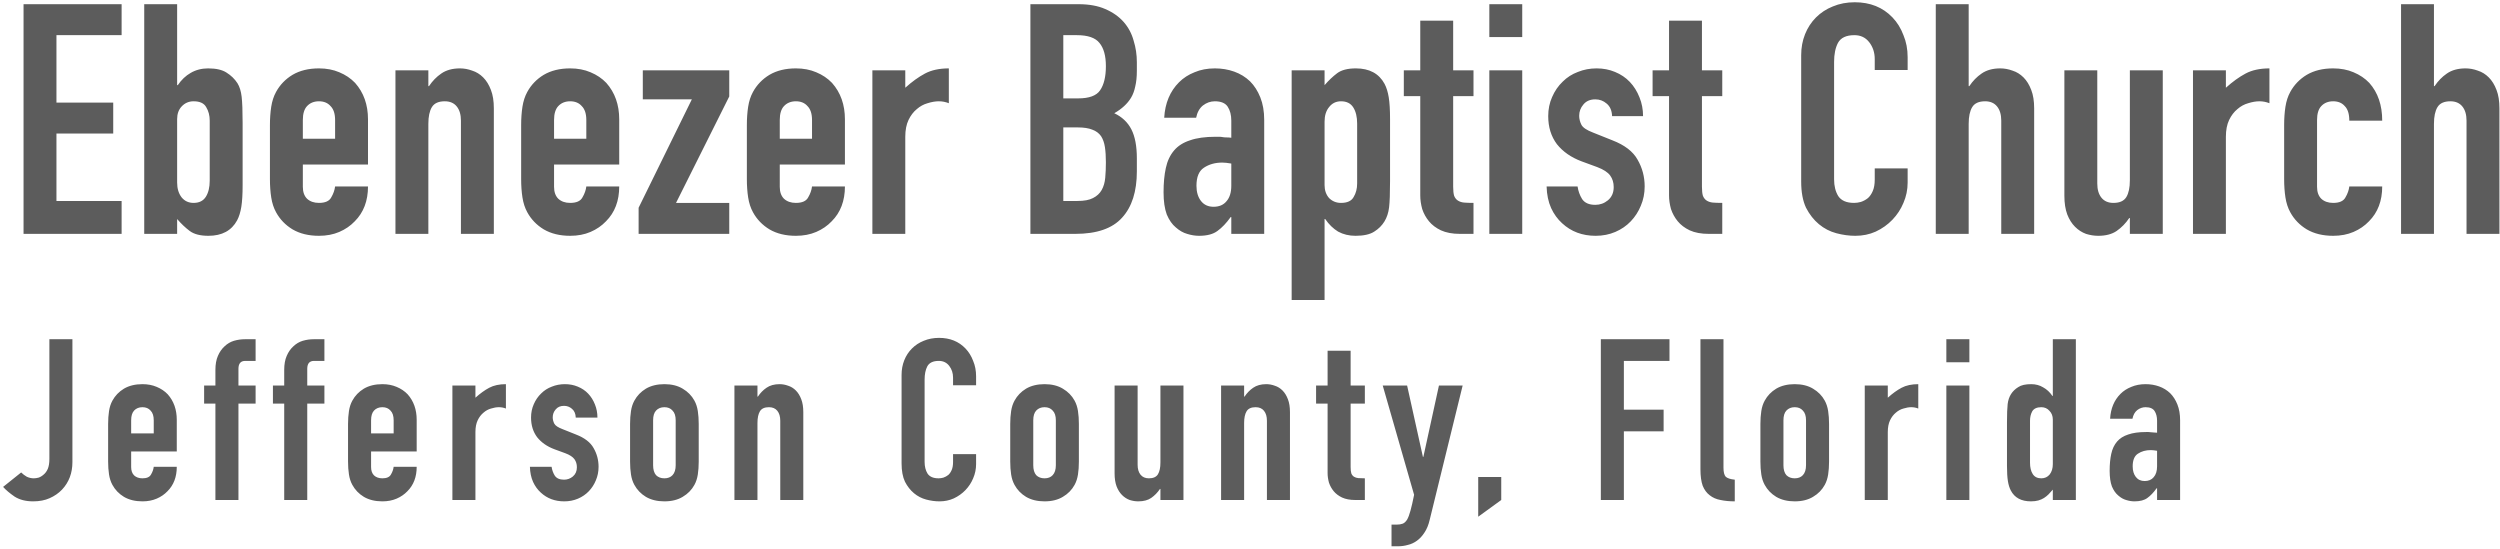
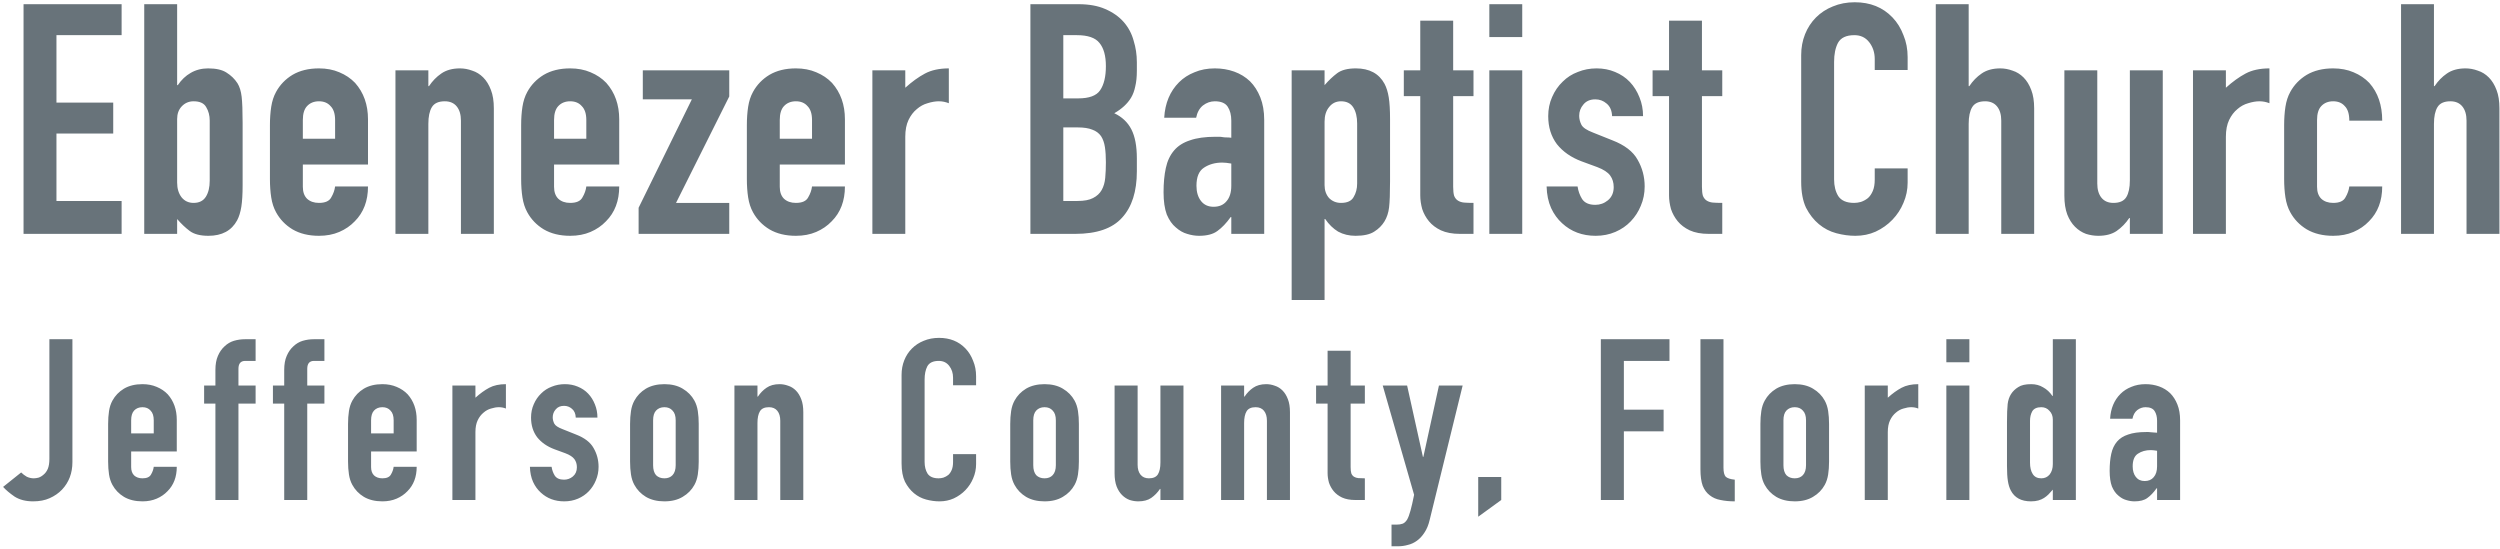
<svg xmlns="http://www.w3.org/2000/svg" xmlns:xlink="http://www.w3.org/1999/xlink" width="310" height="68" viewBox="0 0 310 68" version="1.1">
  <g id="Canvas" transform="translate(622 490)">
    <g id="Group 2">
      <g id="Ebenezer Baptist Church">
-         <use xlink:href="#path0_fill" transform="translate(-621 -489)" fill="#5C5C5C" />
+         <use xlink:href="#path0_fill" transform="translate(-621 -489)" fill="#68737A" />
      </g>
      <g id="Jefferson County, Florida">
-         <use xlink:href="#path1_fill" transform="translate(-621 -448)" fill="#5C5C5C" />
+         <use xlink:href="#path1_fill" transform="translate(-621 -448)" fill="#68737A" />
      </g>
    </g>
  </g>
  <defs>
    <path id="path0_fill" d="M 1.92 28L 1.92 -0.48L 14.08 -0.48L 14.08 3.36L 6 3.36L 6 11.72L 13.04 11.72L 13.04 15.56L 6 15.56L 6 23.92L 14.08 23.92L 14.08 28L 1.92 28ZM 16.885 28L 16.885 -0.48L 20.965 -0.48L 20.965 9.56L 21.045 9.56C 21.498 8.893 22.031 8.387 22.645 8.04C 23.285 7.667 24.005 7.48 24.805 7.48C 25.791 7.48 26.551 7.653 27.085 8C 27.645 8.347 28.098 8.787 28.445 9.32C 28.711 9.747 28.885 10.307 28.965 11C 29.045 11.693 29.085 12.773 29.085 14.24L 29.085 21.96C 29.085 23.08 29.031 23.973 28.925 24.64C 28.818 25.307 28.645 25.867 28.405 26.32C 27.711 27.6 26.525 28.24 24.845 28.24C 23.831 28.24 23.058 28.04 22.525 27.64C 21.991 27.24 21.471 26.747 20.965 26.16L 20.965 28L 16.885 28ZM 25.005 13.96C 25.005 13.32 24.858 12.76 24.565 12.28C 24.298 11.8 23.778 11.56 23.005 11.56C 22.418 11.56 21.925 11.773 21.525 12.2C 21.151 12.6 20.965 13.12 20.965 13.76L 20.965 21.64C 20.965 22.387 21.151 23 21.525 23.48C 21.898 23.933 22.391 24.16 23.005 24.16C 23.698 24.16 24.205 23.907 24.525 23.4C 24.845 22.893 25.005 22.227 25.005 21.4L 25.005 13.96ZM 44.632 19.4L 36.552 19.4L 36.552 22.16C 36.552 22.8 36.725 23.293 37.072 23.64C 37.445 23.987 37.938 24.16 38.552 24.16C 39.325 24.16 39.832 23.933 40.072 23.48C 40.338 23.027 40.498 22.573 40.552 22.12L 44.632 22.12C 44.632 23.907 44.085 25.347 42.992 26.44C 42.458 27 41.818 27.44 41.072 27.76C 40.325 28.08 39.485 28.24 38.552 28.24C 37.272 28.24 36.178 27.973 35.272 27.44C 34.392 26.907 33.712 26.2 33.232 25.32C 32.938 24.787 32.738 24.173 32.632 23.48C 32.525 22.787 32.472 22.027 32.472 21.2L 32.472 14.52C 32.472 13.693 32.525 12.933 32.632 12.24C 32.738 11.547 32.938 10.933 33.232 10.4C 33.712 9.52 34.392 8.813 35.272 8.28C 36.178 7.747 37.272 7.48 38.552 7.48C 39.485 7.48 40.325 7.64 41.072 7.96C 41.845 8.28 42.498 8.72 43.032 9.28C 44.098 10.48 44.632 11.987 44.632 13.8L 44.632 19.4ZM 36.552 16.2L 40.552 16.2L 40.552 13.88C 40.552 13.107 40.365 12.533 39.992 12.16C 39.645 11.76 39.165 11.56 38.552 11.56C 37.938 11.56 37.445 11.76 37.072 12.16C 36.725 12.533 36.552 13.107 36.552 13.88L 36.552 16.2ZM 48.036 28L 48.036 7.72L 52.116 7.72L 52.116 9.68L 52.196 9.68C 52.623 9.04 53.13 8.52 53.716 8.12C 54.33 7.693 55.103 7.48 56.036 7.48C 56.543 7.48 57.05 7.573 57.556 7.76C 58.063 7.92 58.516 8.2 58.916 8.6C 59.316 9 59.636 9.52 59.876 10.16C 60.116 10.773 60.236 11.533 60.236 12.44L 60.236 28L 56.156 28L 56.156 13.96C 56.156 13.213 55.983 12.627 55.636 12.2C 55.29 11.773 54.796 11.56 54.156 11.56C 53.383 11.56 52.85 11.8 52.556 12.28C 52.263 12.76 52.116 13.453 52.116 14.36L 52.116 28L 48.036 28ZM 75.783 19.4L 67.703 19.4L 67.703 22.16C 67.703 22.8 67.876 23.293 68.223 23.64C 68.597 23.987 69.09 24.16 69.703 24.16C 70.477 24.16 70.983 23.933 71.223 23.48C 71.49 23.027 71.65 22.573 71.703 22.12L 75.783 22.12C 75.783 23.907 75.237 25.347 74.143 26.44C 73.61 27 72.97 27.44 72.223 27.76C 71.477 28.08 70.636 28.24 69.703 28.24C 68.423 28.24 67.33 27.973 66.423 27.44C 65.543 26.907 64.863 26.2 64.383 25.32C 64.09 24.787 63.89 24.173 63.783 23.48C 63.676 22.787 63.623 22.027 63.623 21.2L 63.623 14.52C 63.623 13.693 63.676 12.933 63.783 12.24C 63.89 11.547 64.09 10.933 64.383 10.4C 64.863 9.52 65.543 8.813 66.423 8.28C 67.33 7.747 68.423 7.48 69.703 7.48C 70.636 7.48 71.477 7.64 72.223 7.96C 72.996 8.28 73.65 8.72 74.183 9.28C 75.25 10.48 75.783 11.987 75.783 13.8L 75.783 19.4ZM 67.703 16.2L 71.703 16.2L 71.703 13.88C 71.703 13.107 71.516 12.533 71.143 12.16C 70.796 11.76 70.317 11.56 69.703 11.56C 69.09 11.56 68.597 11.76 68.223 12.16C 67.876 12.533 67.703 13.107 67.703 13.88L 67.703 16.2ZM 78.188 28L 78.188 24.76L 84.788 11.32L 78.708 11.32L 78.708 7.72L 89.428 7.72L 89.428 10.96L 82.828 24.16L 89.428 24.16L 89.428 28L 78.188 28ZM 103.771 19.4L 95.691 19.4L 95.691 22.16C 95.691 22.8 95.864 23.293 96.211 23.64C 96.584 23.987 97.077 24.16 97.691 24.16C 98.464 24.16 98.971 23.933 99.211 23.48C 99.477 23.027 99.637 22.573 99.691 22.12L 103.771 22.12C 103.771 23.907 103.224 25.347 102.131 26.44C 101.597 27 100.957 27.44 100.211 27.76C 99.464 28.08 98.624 28.24 97.691 28.24C 96.411 28.24 95.317 27.973 94.411 27.44C 93.531 26.907 92.851 26.2 92.371 25.32C 92.077 24.787 91.877 24.173 91.771 23.48C 91.664 22.787 91.611 22.027 91.611 21.2L 91.611 14.52C 91.611 13.693 91.664 12.933 91.771 12.24C 91.877 11.547 92.077 10.933 92.371 10.4C 92.851 9.52 93.531 8.813 94.411 8.28C 95.317 7.747 96.411 7.48 97.691 7.48C 98.624 7.48 99.464 7.64 100.211 7.96C 100.984 8.28 101.637 8.72 102.171 9.28C 103.237 10.48 103.771 11.987 103.771 13.8L 103.771 19.4ZM 95.691 16.2L 99.691 16.2L 99.691 13.88C 99.691 13.107 99.504 12.533 99.131 12.16C 98.784 11.76 98.304 11.56 97.691 11.56C 97.077 11.56 96.584 11.76 96.211 12.16C 95.864 12.533 95.691 13.107 95.691 13.88L 95.691 16.2ZM 107.175 28L 107.175 7.72L 111.255 7.72L 111.255 9.88C 112.082 9.133 112.895 8.547 113.695 8.12C 114.495 7.693 115.482 7.48 116.655 7.48L 116.655 11.8C 116.255 11.64 115.842 11.56 115.415 11.56C 114.989 11.56 114.522 11.64 114.015 11.8C 113.535 11.933 113.095 12.173 112.695 12.52C 112.269 12.867 111.922 13.32 111.655 13.88C 111.389 14.44 111.255 15.133 111.255 15.96L 111.255 28L 107.175 28ZM 126.77 28L 126.77 -0.48L 132.73 -0.48C 134.037 -0.48 135.143 -0.28 136.05 0.12C 136.983 0.52 137.743 1.053 138.33 1.72C 138.917 2.387 139.33 3.16 139.57 4.04C 139.837 4.893 139.97 5.787 139.97 6.72L 139.97 7.76C 139.97 8.533 139.903 9.187 139.77 9.72C 139.663 10.253 139.49 10.72 139.25 11.12C 138.797 11.867 138.103 12.507 137.17 13.04C 138.13 13.493 138.837 14.16 139.29 15.04C 139.743 15.92 139.97 17.12 139.97 18.64L 139.97 20.24C 139.97 22.747 139.357 24.667 138.13 26C 136.93 27.333 134.997 28 132.33 28L 126.77 28ZM 130.85 14.8L 130.85 23.92L 132.61 23.92C 133.437 23.92 134.077 23.8 134.53 23.56C 135.01 23.32 135.37 22.987 135.61 22.56C 135.85 22.133 135.997 21.627 136.05 21.04C 136.103 20.453 136.13 19.813 136.13 19.12C 136.13 18.4 136.09 17.773 136.01 17.24C 135.93 16.707 135.77 16.253 135.53 15.88C 135.263 15.507 134.903 15.24 134.45 15.08C 133.997 14.893 133.397 14.8 132.65 14.8L 130.85 14.8ZM 130.85 3.36L 130.85 11.2L 132.69 11.2C 134.05 11.2 134.957 10.867 135.41 10.2C 135.89 9.507 136.13 8.507 136.13 7.2C 136.13 5.92 135.863 4.96 135.33 4.32C 134.823 3.68 133.89 3.36 132.53 3.36L 130.85 3.36ZM 151.681 28L 151.681 25.92L 151.601 25.92C 151.068 26.667 150.521 27.24 149.961 27.64C 149.428 28.04 148.668 28.24 147.681 28.24C 147.201 28.24 146.708 28.16 146.201 28C 145.721 27.867 145.255 27.6 144.801 27.2C 144.348 26.827 143.975 26.293 143.681 25.6C 143.415 24.88 143.281 23.96 143.281 22.84C 143.281 21.693 143.375 20.693 143.561 19.84C 143.748 18.96 144.095 18.227 144.601 17.64C 145.081 17.08 145.735 16.667 146.561 16.4C 147.388 16.107 148.441 15.96 149.721 15.96C 149.855 15.96 150.001 15.96 150.161 15.96C 150.321 15.96 150.468 15.973 150.601 16C 150.735 16.027 150.895 16.04 151.081 16.04C 151.268 16.04 151.468 16.053 151.681 16.08L 151.681 13.96C 151.681 13.267 151.535 12.693 151.241 12.24C 150.948 11.787 150.415 11.56 149.641 11.56C 149.108 11.56 148.615 11.733 148.161 12.08C 147.735 12.427 147.455 12.933 147.321 13.6L 143.361 13.6C 143.468 11.787 144.081 10.32 145.201 9.2C 145.735 8.667 146.375 8.253 147.121 7.96C 147.868 7.64 148.708 7.48 149.641 7.48C 150.495 7.48 151.295 7.613 152.041 7.88C 152.788 8.147 153.441 8.547 154.001 9.08C 154.535 9.613 154.961 10.28 155.281 11.08C 155.601 11.88 155.761 12.813 155.761 13.88L 155.761 28L 151.681 28ZM 151.681 19.28C 151.228 19.2 150.855 19.16 150.561 19.16C 149.681 19.16 148.921 19.373 148.281 19.8C 147.668 20.2 147.361 20.947 147.361 22.04C 147.361 22.813 147.548 23.44 147.921 23.92C 148.295 24.4 148.815 24.64 149.481 24.64C 150.175 24.64 150.708 24.413 151.081 23.96C 151.481 23.507 151.681 22.867 151.681 22.04L 151.681 19.28ZM 159.166 36.2L 159.166 7.72L 163.246 7.72L 163.246 9.56C 163.753 8.973 164.273 8.48 164.806 8.08C 165.339 7.68 166.113 7.48 167.126 7.48C 168.806 7.48 169.993 8.12 170.686 9.4C 170.926 9.853 171.099 10.413 171.206 11.08C 171.313 11.747 171.366 12.64 171.366 13.76L 171.366 21.48C 171.366 22.973 171.326 24.053 171.246 24.72C 171.086 26.053 170.473 27.053 169.406 27.72C 168.873 28.067 168.099 28.24 167.086 28.24C 166.286 28.24 165.566 28.067 164.926 27.72C 164.313 27.347 163.779 26.827 163.326 26.16L 163.246 26.16L 163.246 36.2L 159.166 36.2ZM 167.286 14.32C 167.286 13.493 167.126 12.827 166.806 12.32C 166.486 11.813 165.979 11.56 165.286 11.56C 164.673 11.56 164.179 11.8 163.806 12.28C 163.433 12.733 163.246 13.333 163.246 14.08L 163.246 21.96C 163.246 22.6 163.433 23.133 163.806 23.56C 164.206 23.96 164.699 24.16 165.286 24.16C 166.059 24.16 166.579 23.92 166.846 23.44C 167.139 22.96 167.286 22.4 167.286 21.76L 167.286 14.32ZM 175.113 7.72L 175.113 1.56L 179.193 1.56L 179.193 7.72L 181.713 7.72L 181.713 10.92L 179.193 10.92L 179.193 22.16C 179.193 22.64 179.233 23.013 179.313 23.28C 179.419 23.547 179.579 23.747 179.793 23.88C 180.006 24.013 180.259 24.093 180.553 24.12C 180.873 24.147 181.259 24.16 181.713 24.16L 181.713 28L 180.033 28C 179.099 28 178.313 27.853 177.673 27.56C 177.059 27.267 176.566 26.893 176.193 26.44C 175.819 25.987 175.539 25.48 175.353 24.92C 175.193 24.333 175.113 23.773 175.113 23.24L 175.113 10.92L 173.073 10.92L 173.073 7.72L 175.113 7.72ZM 183.677 28L 183.677 7.72L 187.757 7.72L 187.757 28L 183.677 28ZM 183.677 3.6L 183.677 -0.48L 187.757 -0.48L 187.757 3.6L 183.677 3.6ZM 198.899 13.4C 198.872 12.707 198.645 12.187 198.219 11.84C 197.819 11.493 197.352 11.32 196.819 11.32C 196.179 11.32 195.685 11.533 195.339 11.96C 194.992 12.36 194.819 12.827 194.819 13.36C 194.819 13.733 194.912 14.107 195.099 14.48C 195.285 14.827 195.765 15.147 196.539 15.44L 198.939 16.4C 200.459 16.987 201.499 17.787 202.059 18.8C 202.645 19.813 202.939 20.92 202.939 22.12C 202.939 22.973 202.779 23.773 202.459 24.52C 202.165 25.24 201.752 25.88 201.219 26.44C 200.685 27 200.045 27.44 199.299 27.76C 198.552 28.08 197.739 28.24 196.859 28.24C 195.205 28.24 193.819 27.72 192.699 26.68C 192.139 26.173 191.685 25.547 191.339 24.8C 190.992 24.027 190.805 23.133 190.779 22.12L 194.619 22.12C 194.699 22.68 194.885 23.2 195.179 23.68C 195.499 24.16 196.045 24.4 196.819 24.4C 197.405 24.4 197.925 24.213 198.379 23.84C 198.859 23.44 199.099 22.893 199.099 22.2C 199.099 21.64 198.952 21.16 198.659 20.76C 198.365 20.36 197.832 20.013 197.059 19.72L 195.099 19C 193.819 18.52 192.805 17.813 192.059 16.88C 191.339 15.92 190.979 14.76 190.979 13.4C 190.979 12.547 191.139 11.76 191.459 11.04C 191.779 10.293 192.219 9.653 192.779 9.12C 193.312 8.587 193.939 8.187 194.659 7.92C 195.379 7.627 196.152 7.48 196.979 7.48C 197.805 7.48 198.565 7.627 199.259 7.92C 199.979 8.213 200.592 8.627 201.099 9.16C 201.605 9.693 202.005 10.333 202.299 11.08C 202.592 11.8 202.739 12.573 202.739 13.4L 198.899 13.4ZM 205.961 7.72L 205.961 1.56L 210.041 1.56L 210.041 7.72L 212.561 7.72L 212.561 10.92L 210.041 10.92L 210.041 22.16C 210.041 22.64 210.081 23.013 210.161 23.28C 210.268 23.547 210.428 23.747 210.641 23.88C 210.855 24.013 211.108 24.093 211.401 24.12C 211.721 24.147 212.108 24.16 212.561 24.16L 212.561 28L 210.881 28C 209.948 28 209.161 27.853 208.521 27.56C 207.908 27.267 207.415 26.893 207.041 26.44C 206.668 25.987 206.388 25.48 206.201 24.92C 206.041 24.333 205.961 23.773 205.961 23.24L 205.961 10.92L 203.921 10.92L 203.921 7.72L 205.961 7.72ZM 235.547 19.88L 235.547 21.64C 235.547 22.52 235.374 23.36 235.027 24.16C 234.707 24.933 234.254 25.627 233.667 26.24C 233.081 26.853 232.387 27.347 231.587 27.72C 230.814 28.067 229.974 28.24 229.067 28.24C 228.294 28.24 227.507 28.133 226.707 27.92C 225.907 27.707 225.187 27.333 224.547 26.8C 223.907 26.267 223.374 25.587 222.947 24.76C 222.547 23.907 222.347 22.827 222.347 21.52L 222.347 5.84C 222.347 4.907 222.507 4.04 222.827 3.24C 223.147 2.44 223.601 1.747 224.187 1.16C 224.774 0.573 225.467 0.12 226.267 -0.2C 227.094 -0.547 228.001 -0.72 228.987 -0.72C 230.907 -0.72 232.467 -0.093 233.667 1.16C 234.254 1.773 234.707 2.507 235.027 3.36C 235.374 4.187 235.547 5.093 235.547 6.08L 235.547 7.68L 231.467 7.68L 231.467 6.32C 231.467 5.52 231.241 4.827 230.787 4.24C 230.334 3.653 229.721 3.36 228.947 3.36C 227.934 3.36 227.254 3.68 226.907 4.32C 226.587 4.933 226.427 5.72 226.427 6.68L 226.427 21.24C 226.427 22.067 226.601 22.76 226.947 23.32C 227.321 23.88 227.974 24.16 228.907 24.16C 229.174 24.16 229.454 24.12 229.747 24.04C 230.067 23.933 230.361 23.773 230.627 23.56C 230.867 23.347 231.067 23.053 231.227 22.68C 231.387 22.307 231.467 21.84 231.467 21.28L 231.467 19.88L 235.547 19.88ZM 239.036 28L 239.036 -0.48L 243.116 -0.48L 243.116 9.68L 243.196 9.68C 243.623 9.04 244.13 8.52 244.716 8.12C 245.33 7.693 246.103 7.48 247.036 7.48C 247.543 7.48 248.05 7.573 248.556 7.76C 249.063 7.92 249.516 8.2 249.916 8.6C 250.316 9 250.636 9.52 250.876 10.16C 251.116 10.773 251.236 11.533 251.236 12.44L 251.236 28L 247.156 28L 247.156 13.96C 247.156 13.213 246.983 12.627 246.636 12.2C 246.29 11.773 245.796 11.56 245.156 11.56C 244.383 11.56 243.85 11.8 243.556 12.28C 243.263 12.76 243.116 13.453 243.116 14.36L 243.116 28L 239.036 28ZM 267.183 7.72L 267.183 28L 263.103 28L 263.103 26.04L 263.023 26.04C 262.596 26.68 262.076 27.213 261.463 27.64C 260.876 28.04 260.116 28.24 259.183 28.24C 258.676 28.24 258.17 28.16 257.663 28C 257.156 27.813 256.703 27.52 256.303 27.12C 255.903 26.72 255.583 26.213 255.343 25.6C 255.103 24.96 254.983 24.187 254.983 23.28L 254.983 7.72L 259.063 7.72L 259.063 21.76C 259.063 22.507 259.236 23.093 259.583 23.52C 259.93 23.947 260.423 24.16 261.063 24.16C 261.836 24.16 262.37 23.92 262.663 23.44C 262.956 22.96 263.103 22.267 263.103 21.36L 263.103 7.72L 267.183 7.72ZM 270.93 28L 270.93 7.72L 275.01 7.72L 275.01 9.88C 275.837 9.133 276.65 8.547 277.45 8.12C 278.25 7.693 279.237 7.48 280.41 7.48L 280.41 11.8C 280.01 11.64 279.597 11.56 279.17 11.56C 278.743 11.56 278.277 11.64 277.77 11.8C 277.29 11.933 276.85 12.173 276.45 12.52C 276.023 12.867 275.677 13.32 275.41 13.88C 275.143 14.44 275.01 15.133 275.01 15.96L 275.01 28L 270.93 28ZM 286.314 22.16C 286.314 22.8 286.487 23.293 286.834 23.64C 287.207 23.987 287.701 24.16 288.314 24.16C 289.087 24.16 289.594 23.933 289.834 23.48C 290.101 23.027 290.261 22.573 290.314 22.12L 294.394 22.12C 294.394 23.907 293.847 25.347 292.754 26.44C 292.221 27 291.581 27.44 290.834 27.76C 290.087 28.08 289.247 28.24 288.314 28.24C 287.034 28.24 285.941 27.973 285.034 27.44C 284.154 26.907 283.474 26.2 282.994 25.32C 282.701 24.787 282.501 24.173 282.394 23.48C 282.287 22.787 282.234 22.027 282.234 21.2L 282.234 14.52C 282.234 13.693 282.287 12.933 282.394 12.24C 282.501 11.547 282.701 10.933 282.994 10.4C 283.474 9.52 284.154 8.813 285.034 8.28C 285.941 7.747 287.034 7.48 288.314 7.48C 289.247 7.48 290.087 7.64 290.834 7.96C 291.607 8.28 292.261 8.72 292.794 9.28C 293.861 10.48 294.394 12.04 294.394 13.96L 290.314 13.96C 290.314 13.133 290.127 12.533 289.754 12.16C 289.407 11.76 288.927 11.56 288.314 11.56C 287.701 11.56 287.207 11.76 286.834 12.16C 286.487 12.533 286.314 13.107 286.314 13.88L 286.314 22.16ZM 296.73 28L 296.73 -0.48L 300.81 -0.48L 300.81 9.68L 300.89 9.68C 301.317 9.04 301.823 8.52 302.41 8.12C 303.023 7.693 303.797 7.48 304.73 7.48C 305.237 7.48 305.743 7.573 306.25 7.76C 306.757 7.92 307.21 8.2 307.61 8.6C 308.01 9 308.33 9.52 308.57 10.16C 308.81 10.773 308.93 11.533 308.93 12.44L 308.93 28L 304.85 28L 304.85 13.96C 304.85 13.213 304.677 12.627 304.33 12.2C 303.983 11.773 303.49 11.56 302.85 11.56C 302.077 11.56 301.543 11.8 301.25 12.28C 300.957 12.76 300.81 13.453 300.81 14.36L 300.81 28L 296.73 28Z" />
    <path id="path1_fill" d="M 7.98 0.064L 7.98 15.296C 7.98 16.659 7.551 17.797 6.692 18.712C 6.263 19.16 5.749 19.515 5.152 19.776C 4.573 20.037 3.892 20.168 3.108 20.168C 2.193 20.168 1.428 19.972 0.812 19.58C 0.215 19.169 -0.261 18.768 -0.616 18.376L 1.624 16.584C 1.829 16.789 2.063 16.967 2.324 17.116C 2.604 17.247 2.893 17.312 3.192 17.312C 3.36 17.312 3.556 17.284 3.78 17.228C 4.004 17.153 4.219 17.023 4.424 16.836C 4.629 16.668 4.797 16.435 4.928 16.136C 5.059 15.819 5.124 15.408 5.124 14.904L 5.124 0.064L 7.98 0.064ZM 20.92 13.98L 15.264 13.98L 15.264 15.912C 15.264 16.36 15.386 16.705 15.628 16.948C 15.889 17.191 16.235 17.312 16.664 17.312C 17.206 17.312 17.56 17.153 17.728 16.836C 17.915 16.519 18.027 16.201 18.064 15.884L 20.92 15.884C 20.92 17.135 20.538 18.143 19.772 18.908C 19.399 19.3 18.951 19.608 18.428 19.832C 17.905 20.056 17.317 20.168 16.664 20.168C 15.768 20.168 15.003 19.981 14.368 19.608C 13.752 19.235 13.276 18.74 12.94 18.124C 12.735 17.751 12.595 17.321 12.52 16.836C 12.445 16.351 12.408 15.819 12.408 15.24L 12.408 10.564C 12.408 9.985 12.445 9.453 12.52 8.968C 12.595 8.483 12.735 8.053 12.94 7.68C 13.276 7.064 13.752 6.569 14.368 6.196C 15.003 5.823 15.768 5.636 16.664 5.636C 17.317 5.636 17.905 5.748 18.428 5.972C 18.97 6.196 19.427 6.504 19.8 6.896C 20.547 7.736 20.92 8.791 20.92 10.06L 20.92 13.98ZM 15.264 11.74L 18.064 11.74L 18.064 10.116C 18.064 9.575 17.933 9.173 17.672 8.912C 17.43 8.632 17.093 8.492 16.664 8.492C 16.235 8.492 15.889 8.632 15.628 8.912C 15.386 9.173 15.264 9.575 15.264 10.116L 15.264 11.74ZM 25.711 20L 25.711 8.044L 24.311 8.044L 24.311 5.804L 25.711 5.804L 25.711 3.872C 25.711 3.181 25.814 2.603 26.019 2.136C 26.225 1.651 26.505 1.249 26.859 0.932C 27.195 0.615 27.578 0.391 28.007 0.26C 28.455 0.129 28.913 0.064 29.379 0.064L 30.695 0.064L 30.695 2.752L 29.407 2.752C 28.847 2.752 28.567 3.079 28.567 3.732L 28.567 5.804L 30.695 5.804L 30.695 8.044L 28.567 8.044L 28.567 20L 25.711 20ZM 34.242 20L 34.242 8.044L 32.843 8.044L 32.843 5.804L 34.242 5.804L 34.242 3.872C 34.242 3.181 34.345 2.603 34.55 2.136C 34.756 1.651 35.036 1.249 35.391 0.932C 35.727 0.615 36.109 0.391 36.538 0.26C 36.986 0.129 37.444 0.064 37.91 0.064L 39.227 0.064L 39.227 2.752L 37.938 2.752C 37.379 2.752 37.099 3.079 37.099 3.732L 37.099 5.804L 39.227 5.804L 39.227 8.044L 37.099 8.044L 37.099 20L 34.242 20ZM 50.669 13.98L 45.014 13.98L 45.014 15.912C 45.014 16.36 45.135 16.705 45.377 16.948C 45.639 17.191 45.984 17.312 46.413 17.312C 46.955 17.312 47.309 17.153 47.477 16.836C 47.664 16.519 47.776 16.201 47.813 15.884L 50.669 15.884C 50.669 17.135 50.287 18.143 49.522 18.908C 49.148 19.3 48.7 19.608 48.178 19.832C 47.655 20.056 47.067 20.168 46.413 20.168C 45.517 20.168 44.752 19.981 44.117 19.608C 43.502 19.235 43.026 18.74 42.69 18.124C 42.484 17.751 42.344 17.321 42.27 16.836C 42.195 16.351 42.157 15.819 42.157 15.24L 42.157 10.564C 42.157 9.985 42.195 9.453 42.27 8.968C 42.344 8.483 42.484 8.053 42.69 7.68C 43.026 7.064 43.502 6.569 44.117 6.196C 44.752 5.823 45.517 5.636 46.413 5.636C 47.067 5.636 47.655 5.748 48.178 5.972C 48.719 6.196 49.176 6.504 49.55 6.896C 50.296 7.736 50.669 8.791 50.669 10.06L 50.669 13.98ZM 45.014 11.74L 47.813 11.74L 47.813 10.116C 47.813 9.575 47.683 9.173 47.422 8.912C 47.179 8.632 46.843 8.492 46.413 8.492C 45.984 8.492 45.639 8.632 45.377 8.912C 45.135 9.173 45.014 9.575 45.014 10.116L 45.014 11.74ZM 55.097 20L 55.097 5.804L 57.953 5.804L 57.953 7.316C 58.532 6.793 59.101 6.383 59.661 6.084C 60.221 5.785 60.911 5.636 61.733 5.636L 61.733 8.66C 61.453 8.548 61.163 8.492 60.865 8.492C 60.566 8.492 60.239 8.548 59.885 8.66C 59.549 8.753 59.241 8.921 58.961 9.164C 58.662 9.407 58.419 9.724 58.233 10.116C 58.046 10.508 57.953 10.993 57.953 11.572L 57.953 20L 55.097 20ZM 70.394 9.78C 70.375 9.295 70.216 8.931 69.918 8.688C 69.638 8.445 69.311 8.324 68.938 8.324C 68.49 8.324 68.144 8.473 67.902 8.772C 67.659 9.052 67.538 9.379 67.538 9.752C 67.538 10.013 67.603 10.275 67.734 10.536C 67.864 10.779 68.2 11.003 68.742 11.208L 70.422 11.88C 71.486 12.291 72.214 12.851 72.606 13.56C 73.016 14.269 73.222 15.044 73.222 15.884C 73.222 16.481 73.11 17.041 72.886 17.564C 72.68 18.068 72.391 18.516 72.018 18.908C 71.644 19.3 71.196 19.608 70.674 19.832C 70.151 20.056 69.582 20.168 68.966 20.168C 67.808 20.168 66.838 19.804 66.054 19.076C 65.662 18.721 65.344 18.283 65.102 17.76C 64.859 17.219 64.728 16.593 64.71 15.884L 67.398 15.884C 67.454 16.276 67.584 16.64 67.79 16.976C 68.014 17.312 68.396 17.48 68.938 17.48C 69.348 17.48 69.712 17.349 70.03 17.088C 70.366 16.808 70.534 16.425 70.534 15.94C 70.534 15.548 70.431 15.212 70.226 14.932C 70.02 14.652 69.647 14.409 69.106 14.204L 67.734 13.7C 66.838 13.364 66.128 12.869 65.606 12.216C 65.102 11.544 64.85 10.732 64.85 9.78C 64.85 9.183 64.962 8.632 65.186 8.128C 65.41 7.605 65.718 7.157 66.11 6.784C 66.483 6.411 66.922 6.131 67.426 5.944C 67.93 5.739 68.471 5.636 69.05 5.636C 69.628 5.636 70.16 5.739 70.646 5.944C 71.15 6.149 71.579 6.439 71.934 6.812C 72.288 7.185 72.568 7.633 72.774 8.156C 72.979 8.66 73.082 9.201 73.082 9.78L 70.394 9.78ZM 77.129 10.564C 77.129 9.985 77.167 9.453 77.242 8.968C 77.316 8.483 77.456 8.053 77.662 7.68C 77.998 7.064 78.474 6.569 79.09 6.196C 79.724 5.823 80.49 5.636 81.385 5.636C 82.281 5.636 83.037 5.823 83.653 6.196C 84.288 6.569 84.773 7.064 85.109 7.68C 85.315 8.053 85.455 8.483 85.529 8.968C 85.604 9.453 85.641 9.985 85.641 10.564L 85.641 15.24C 85.641 15.819 85.604 16.351 85.529 16.836C 85.455 17.321 85.315 17.751 85.109 18.124C 84.773 18.74 84.288 19.235 83.653 19.608C 83.037 19.981 82.281 20.168 81.385 20.168C 80.49 20.168 79.724 19.981 79.09 19.608C 78.474 19.235 77.998 18.74 77.662 18.124C 77.456 17.751 77.316 17.321 77.242 16.836C 77.167 16.351 77.129 15.819 77.129 15.24L 77.129 10.564ZM 79.986 15.688C 79.986 16.229 80.107 16.64 80.35 16.92C 80.611 17.181 80.956 17.312 81.385 17.312C 81.815 17.312 82.151 17.181 82.394 16.92C 82.655 16.64 82.785 16.229 82.785 15.688L 82.785 10.116C 82.785 9.575 82.655 9.173 82.394 8.912C 82.151 8.632 81.815 8.492 81.385 8.492C 80.956 8.492 80.611 8.632 80.35 8.912C 80.107 9.173 79.986 9.575 79.986 10.116L 79.986 15.688ZM 90.069 20L 90.069 5.804L 92.925 5.804L 92.925 7.176L 92.981 7.176C 93.279 6.728 93.634 6.364 94.045 6.084C 94.474 5.785 95.016 5.636 95.669 5.636C 96.023 5.636 96.378 5.701 96.733 5.832C 97.088 5.944 97.405 6.14 97.685 6.42C 97.965 6.7 98.189 7.064 98.357 7.512C 98.525 7.941 98.609 8.473 98.609 9.108L 98.609 20L 95.753 20L 95.753 10.172C 95.753 9.649 95.632 9.239 95.389 8.94C 95.146 8.641 94.801 8.492 94.353 8.492C 93.811 8.492 93.438 8.66 93.233 8.996C 93.028 9.332 92.925 9.817 92.925 10.452L 92.925 20L 90.069 20ZM 120.035 14.316L 120.035 15.548C 120.035 16.164 119.914 16.752 119.671 17.312C 119.447 17.853 119.13 18.339 118.719 18.768C 118.308 19.197 117.823 19.543 117.263 19.804C 116.722 20.047 116.134 20.168 115.499 20.168C 114.958 20.168 114.407 20.093 113.847 19.944C 113.287 19.795 112.783 19.533 112.335 19.16C 111.887 18.787 111.514 18.311 111.215 17.732C 110.935 17.135 110.795 16.379 110.795 15.464L 110.795 4.488C 110.795 3.835 110.907 3.228 111.131 2.668C 111.355 2.108 111.672 1.623 112.083 1.212C 112.494 0.801 112.979 0.484 113.539 0.26C 114.118 0.017 114.752 -0.104 115.443 -0.104C 116.787 -0.104 117.879 0.335 118.719 1.212C 119.13 1.641 119.447 2.155 119.671 2.752C 119.914 3.331 120.035 3.965 120.035 4.656L 120.035 5.776L 117.179 5.776L 117.179 4.824C 117.179 4.264 117.02 3.779 116.703 3.368C 116.386 2.957 115.956 2.752 115.415 2.752C 114.706 2.752 114.23 2.976 113.987 3.424C 113.763 3.853 113.651 4.404 113.651 5.076L 113.651 15.268C 113.651 15.847 113.772 16.332 114.015 16.724C 114.276 17.116 114.734 17.312 115.387 17.312C 115.574 17.312 115.77 17.284 115.975 17.228C 116.199 17.153 116.404 17.041 116.591 16.892C 116.759 16.743 116.899 16.537 117.011 16.276C 117.123 16.015 117.179 15.688 117.179 15.296L 117.179 14.316L 120.035 14.316ZM 124.269 10.564C 124.269 9.985 124.307 9.453 124.381 8.968C 124.456 8.483 124.596 8.053 124.801 7.68C 125.137 7.064 125.613 6.569 126.229 6.196C 126.864 5.823 127.629 5.636 128.525 5.636C 129.421 5.636 130.177 5.823 130.793 6.196C 131.428 6.569 131.913 7.064 132.249 7.68C 132.455 8.053 132.595 8.483 132.669 8.968C 132.744 9.453 132.781 9.985 132.781 10.564L 132.781 15.24C 132.781 15.819 132.744 16.351 132.669 16.836C 132.595 17.321 132.455 17.751 132.249 18.124C 131.913 18.74 131.428 19.235 130.793 19.608C 130.177 19.981 129.421 20.168 128.525 20.168C 127.629 20.168 126.864 19.981 126.229 19.608C 125.613 19.235 125.137 18.74 124.801 18.124C 124.596 17.751 124.456 17.321 124.381 16.836C 124.307 16.351 124.269 15.819 124.269 15.24L 124.269 10.564ZM 127.125 15.688C 127.125 16.229 127.247 16.64 127.489 16.92C 127.751 17.181 128.096 17.312 128.525 17.312C 128.955 17.312 129.291 17.181 129.533 16.92C 129.795 16.64 129.925 16.229 129.925 15.688L 129.925 10.116C 129.925 9.575 129.795 9.173 129.533 8.912C 129.291 8.632 128.955 8.492 128.525 8.492C 128.096 8.492 127.751 8.632 127.489 8.912C 127.247 9.173 127.125 9.575 127.125 10.116L 127.125 15.688ZM 145.749 5.804L 145.749 20L 142.893 20L 142.893 18.628L 142.837 18.628C 142.538 19.076 142.174 19.449 141.745 19.748C 141.334 20.028 140.802 20.168 140.149 20.168C 139.794 20.168 139.439 20.112 139.085 20C 138.73 19.869 138.413 19.664 138.133 19.384C 137.853 19.104 137.629 18.749 137.461 18.32C 137.293 17.872 137.209 17.331 137.209 16.696L 137.209 5.804L 140.065 5.804L 140.065 15.632C 140.065 16.155 140.186 16.565 140.429 16.864C 140.671 17.163 141.017 17.312 141.465 17.312C 142.006 17.312 142.379 17.144 142.585 16.808C 142.79 16.472 142.893 15.987 142.893 15.352L 142.893 5.804L 145.749 5.804ZM 150.415 20L 150.415 5.804L 153.271 5.804L 153.271 7.176L 153.327 7.176C 153.626 6.728 153.981 6.364 154.391 6.084C 154.821 5.785 155.362 5.636 156.015 5.636C 156.37 5.636 156.725 5.701 157.079 5.832C 157.434 5.944 157.751 6.14 158.031 6.42C 158.311 6.7 158.535 7.064 158.703 7.512C 158.871 7.941 158.955 8.473 158.955 9.108L 158.955 20L 156.099 20L 156.099 10.172C 156.099 9.649 155.978 9.239 155.735 8.94C 155.493 8.641 155.147 8.492 154.699 8.492C 154.158 8.492 153.785 8.66 153.579 8.996C 153.374 9.332 153.271 9.817 153.271 10.452L 153.271 20L 150.415 20ZM 163.622 5.804L 163.622 1.492L 166.478 1.492L 166.478 5.804L 168.242 5.804L 168.242 8.044L 166.478 8.044L 166.478 15.912C 166.478 16.248 166.506 16.509 166.562 16.696C 166.637 16.883 166.749 17.023 166.898 17.116C 167.048 17.209 167.225 17.265 167.43 17.284C 167.654 17.303 167.925 17.312 168.242 17.312L 168.242 20L 167.066 20C 166.413 20 165.862 19.897 165.414 19.692C 164.985 19.487 164.64 19.225 164.378 18.908C 164.117 18.591 163.921 18.236 163.79 17.844C 163.678 17.433 163.622 17.041 163.622 16.668L 163.622 8.044L 162.194 8.044L 162.194 5.804L 163.622 5.804ZM 170.457 5.804L 173.481 5.804L 175.441 14.652L 175.497 14.652L 177.429 5.804L 180.369 5.804L 176.281 22.464C 176.132 23.099 175.917 23.621 175.637 24.032C 175.376 24.443 175.068 24.779 174.713 25.04C 174.358 25.301 173.976 25.479 173.565 25.572C 173.173 25.684 172.762 25.74 172.333 25.74L 171.549 25.74L 171.549 23.052L 172.193 23.052C 172.473 23.052 172.716 23.015 172.921 22.94C 173.126 22.865 173.313 22.697 173.481 22.436C 173.63 22.175 173.77 21.801 173.901 21.316C 174.032 20.849 174.181 20.196 174.349 19.356L 170.457 5.804ZM 182.298 22.072L 182.298 17.144L 185.154 17.144L 185.154 20L 182.298 22.072ZM 197.504 20L 197.504 0.064L 206.016 0.064L 206.016 2.752L 200.36 2.752L 200.36 8.8L 205.288 8.8L 205.288 11.488L 200.36 11.488L 200.36 20L 197.504 20ZM 209.855 0.064L 212.711 0.064L 212.711 15.996C 212.711 16.537 212.805 16.911 212.991 17.116C 213.197 17.303 213.57 17.424 214.111 17.48L 214.111 20.168C 213.458 20.168 212.87 20.112 212.347 20C 211.825 19.907 211.377 19.711 211.003 19.412C 210.63 19.132 210.341 18.74 210.135 18.236C 209.949 17.713 209.855 17.032 209.855 16.192L 209.855 0.064ZM 217.291 10.564C 217.291 9.985 217.328 9.453 217.403 8.968C 217.477 8.483 217.617 8.053 217.823 7.68C 218.159 7.064 218.635 6.569 219.251 6.196C 219.885 5.823 220.651 5.636 221.547 5.636C 222.443 5.636 223.199 5.823 223.815 6.196C 224.449 6.569 224.935 7.064 225.271 7.68C 225.476 8.053 225.616 8.483 225.691 8.968C 225.765 9.453 225.803 9.985 225.803 10.564L 225.803 15.24C 225.803 15.819 225.765 16.351 225.691 16.836C 225.616 17.321 225.476 17.751 225.271 18.124C 224.935 18.74 224.449 19.235 223.815 19.608C 223.199 19.981 222.443 20.168 221.547 20.168C 220.651 20.168 219.885 19.981 219.251 19.608C 218.635 19.235 218.159 18.74 217.823 18.124C 217.617 17.751 217.477 17.321 217.403 16.836C 217.328 16.351 217.291 15.819 217.291 15.24L 217.291 10.564ZM 220.147 15.688C 220.147 16.229 220.268 16.64 220.511 16.92C 220.772 17.181 221.117 17.312 221.547 17.312C 221.976 17.312 222.312 17.181 222.555 16.92C 222.816 16.64 222.947 16.229 222.947 15.688L 222.947 10.116C 222.947 9.575 222.816 9.173 222.555 8.912C 222.312 8.632 221.976 8.492 221.547 8.492C 221.117 8.492 220.772 8.632 220.511 8.912C 220.268 9.173 220.147 9.575 220.147 10.116L 220.147 15.688ZM 230.23 20L 230.23 5.804L 233.086 5.804L 233.086 7.316C 233.665 6.793 234.234 6.383 234.794 6.084C 235.354 5.785 236.045 5.636 236.866 5.636L 236.866 8.66C 236.586 8.548 236.297 8.492 235.998 8.492C 235.699 8.492 235.373 8.548 235.018 8.66C 234.682 8.753 234.374 8.921 234.094 9.164C 233.795 9.407 233.553 9.724 233.366 10.116C 233.179 10.508 233.086 10.993 233.086 11.572L 233.086 20L 230.23 20ZM 240.347 20L 240.347 5.804L 243.203 5.804L 243.203 20L 240.347 20ZM 240.347 2.92L 240.347 0.064L 243.203 0.064L 243.203 2.92L 240.347 2.92ZM 250.722 15.38C 250.722 15.959 250.834 16.425 251.058 16.78C 251.282 17.135 251.637 17.312 252.122 17.312C 252.552 17.312 252.897 17.153 253.158 16.836C 253.42 16.5 253.55 16.071 253.55 15.548L 253.55 10.032C 253.55 9.584 253.41 9.22 253.13 8.94C 252.869 8.641 252.533 8.492 252.122 8.492C 251.581 8.492 251.208 8.66 251.002 8.996C 250.816 9.332 250.722 9.724 250.722 10.172L 250.722 15.38ZM 253.55 20L 253.55 18.712C 253.364 18.917 253.186 19.113 253.018 19.3C 252.85 19.468 252.664 19.617 252.458 19.748C 252.253 19.879 252.02 19.981 251.758 20.056C 251.497 20.131 251.189 20.168 250.834 20.168C 249.64 20.168 248.809 19.72 248.342 18.824C 248.174 18.507 248.053 18.115 247.978 17.648C 247.904 17.181 247.866 16.556 247.866 15.772L 247.866 10.368C 247.866 9.341 247.894 8.585 247.95 8.1C 248.062 7.167 248.501 6.467 249.266 6C 249.621 5.757 250.153 5.636 250.862 5.636C 251.422 5.636 251.917 5.767 252.346 6.028C 252.794 6.271 253.177 6.625 253.494 7.092L 253.55 7.092L 253.55 0.064L 256.406 0.064L 256.406 20L 253.55 20ZM 266.477 20L 266.477 18.544L 266.421 18.544C 266.048 19.067 265.665 19.468 265.273 19.748C 264.9 20.028 264.368 20.168 263.677 20.168C 263.341 20.168 262.996 20.112 262.641 20C 262.305 19.907 261.978 19.72 261.661 19.44C 261.344 19.179 261.082 18.805 260.877 18.32C 260.69 17.816 260.597 17.172 260.597 16.388C 260.597 15.585 260.662 14.885 260.793 14.288C 260.924 13.672 261.166 13.159 261.521 12.748C 261.857 12.356 262.314 12.067 262.893 11.88C 263.472 11.675 264.209 11.572 265.105 11.572C 265.198 11.572 265.301 11.572 265.413 11.572C 265.525 11.572 265.628 11.581 265.721 11.6C 265.814 11.619 265.926 11.628 266.057 11.628C 266.188 11.628 266.328 11.637 266.477 11.656L 266.477 10.172C 266.477 9.687 266.374 9.285 266.169 8.968C 265.964 8.651 265.59 8.492 265.049 8.492C 264.676 8.492 264.33 8.613 264.013 8.856C 263.714 9.099 263.518 9.453 263.425 9.92L 260.653 9.92C 260.728 8.651 261.157 7.624 261.941 6.84C 262.314 6.467 262.762 6.177 263.285 5.972C 263.808 5.748 264.396 5.636 265.049 5.636C 265.646 5.636 266.206 5.729 266.729 5.916C 267.252 6.103 267.709 6.383 268.101 6.756C 268.474 7.129 268.773 7.596 268.997 8.156C 269.221 8.716 269.333 9.369 269.333 10.116L 269.333 20L 266.477 20ZM 266.477 13.896C 266.16 13.84 265.898 13.812 265.693 13.812C 265.077 13.812 264.545 13.961 264.097 14.26C 263.668 14.54 263.453 15.063 263.453 15.828C 263.453 16.369 263.584 16.808 263.845 17.144C 264.106 17.48 264.47 17.648 264.937 17.648C 265.422 17.648 265.796 17.489 266.057 17.172C 266.337 16.855 266.477 16.407 266.477 15.828L 266.477 13.896Z" />
  </defs>
</svg>
